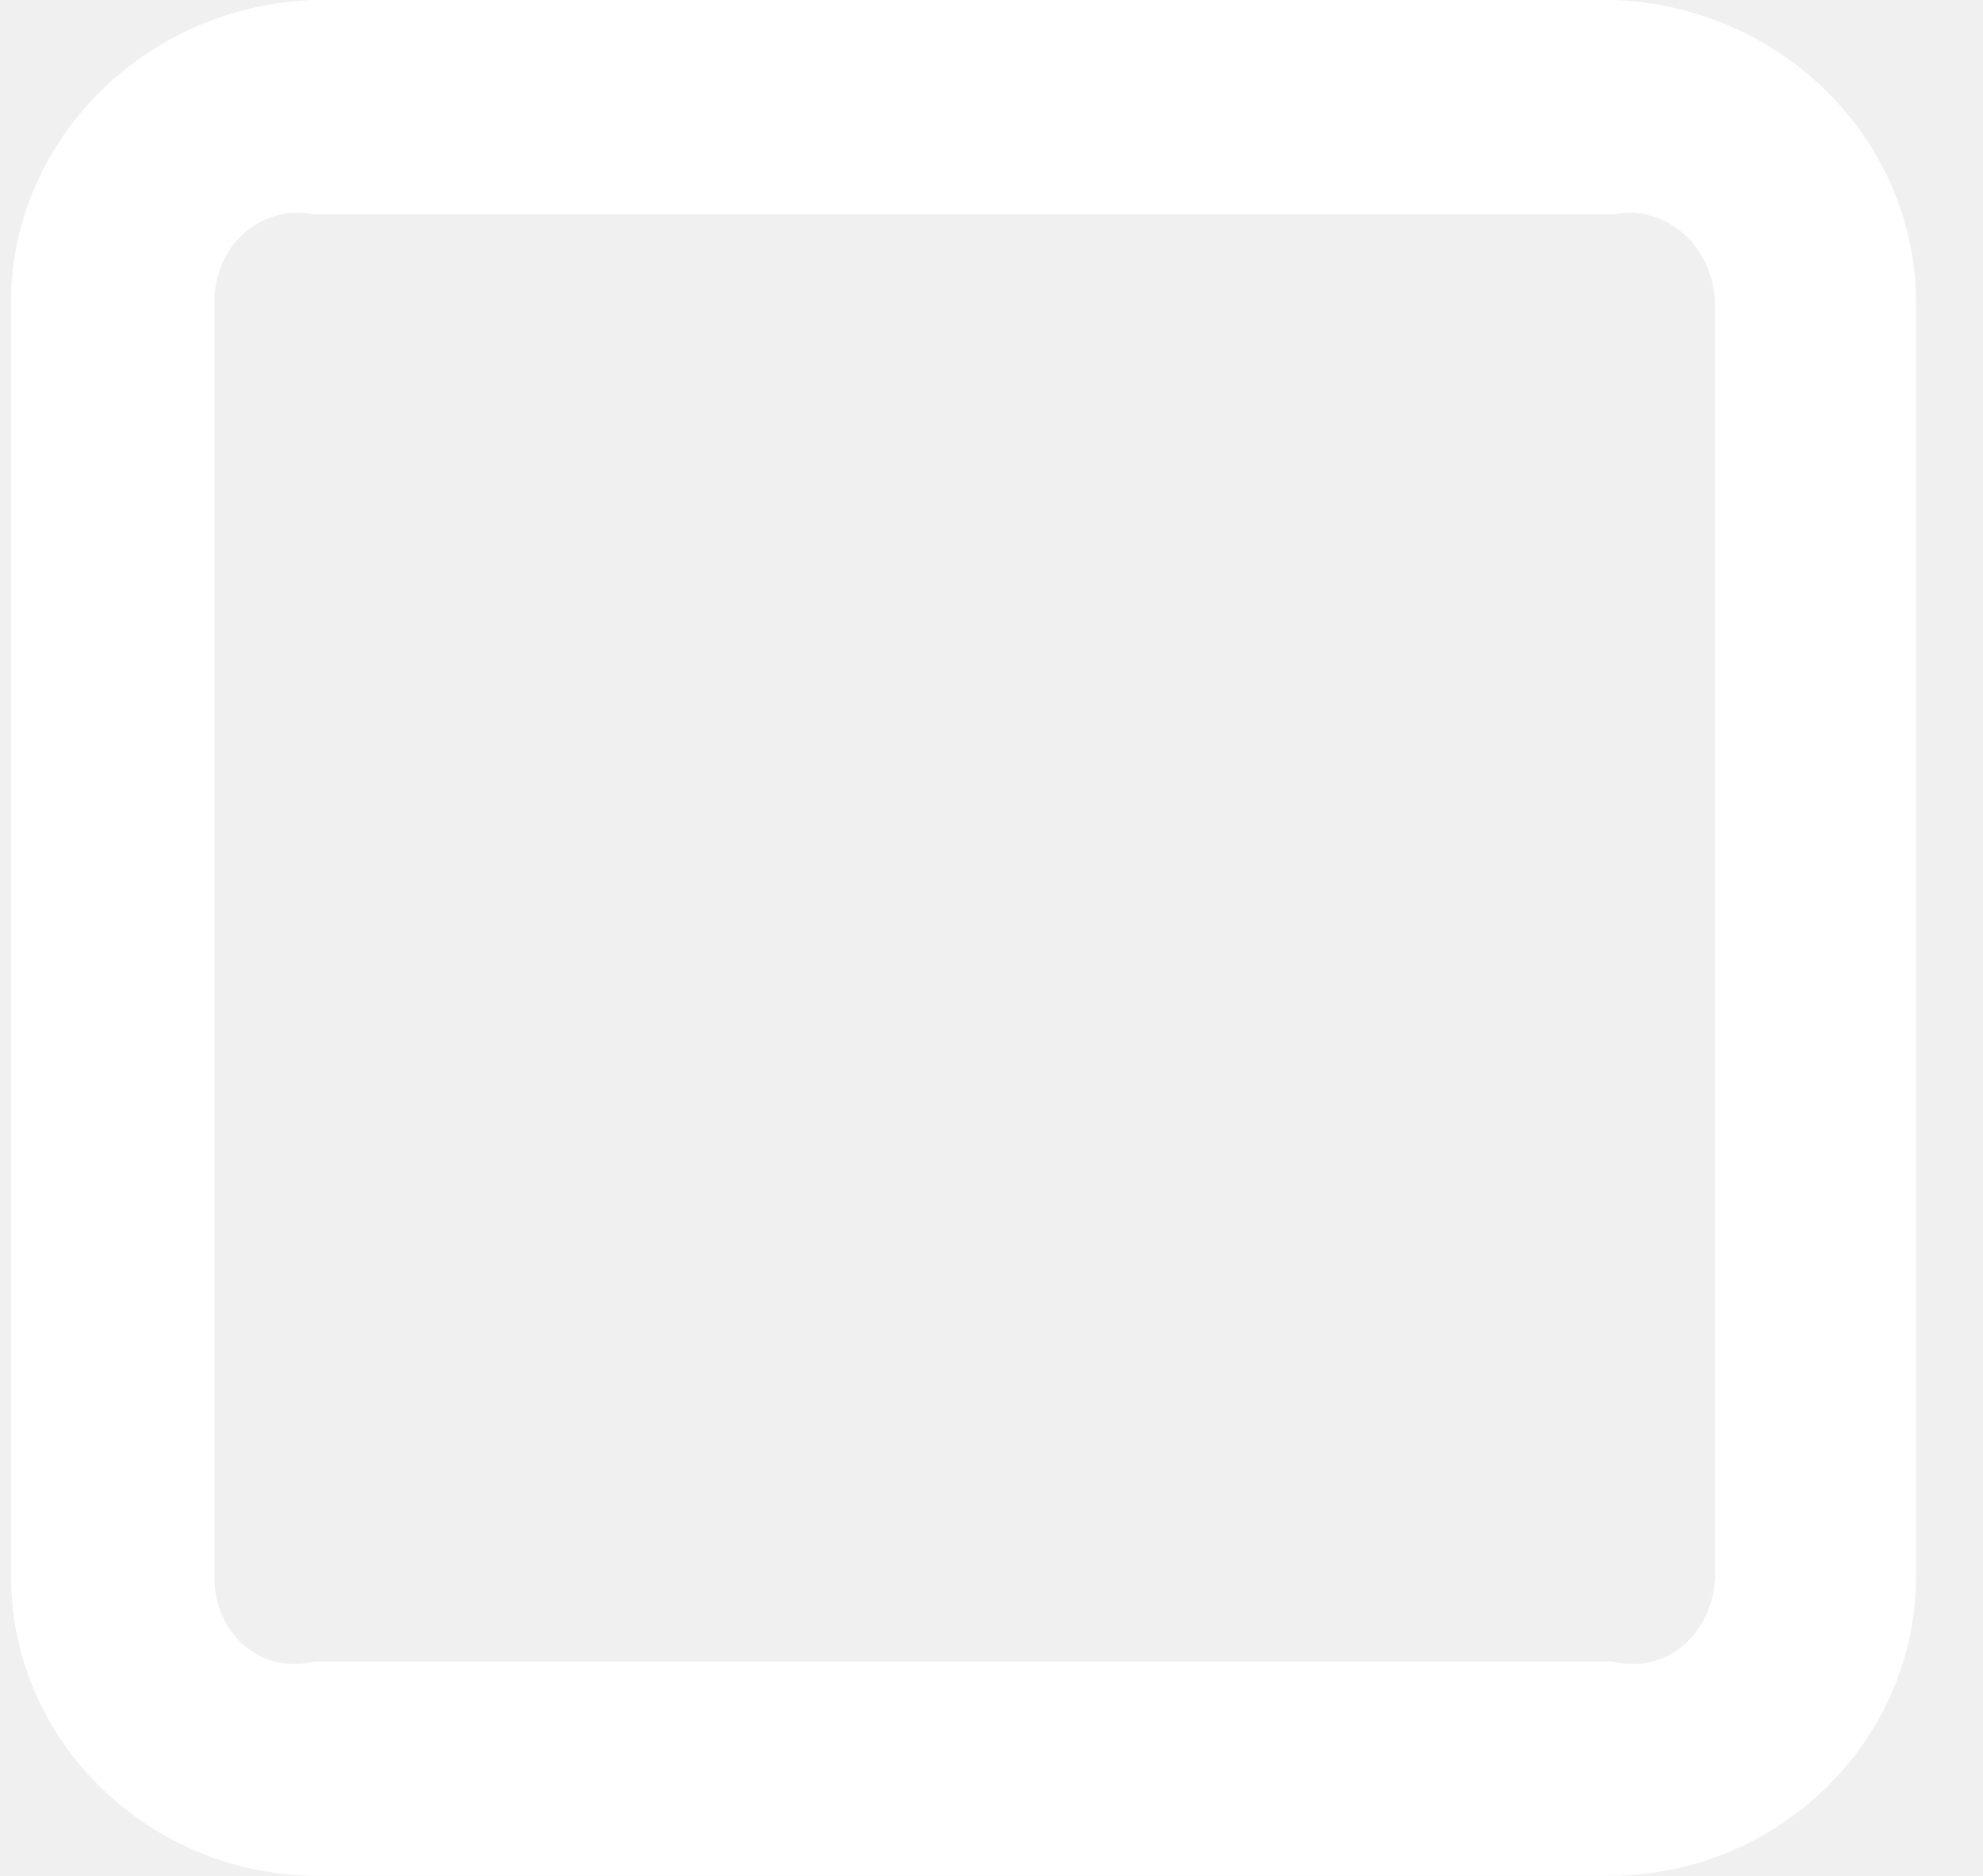
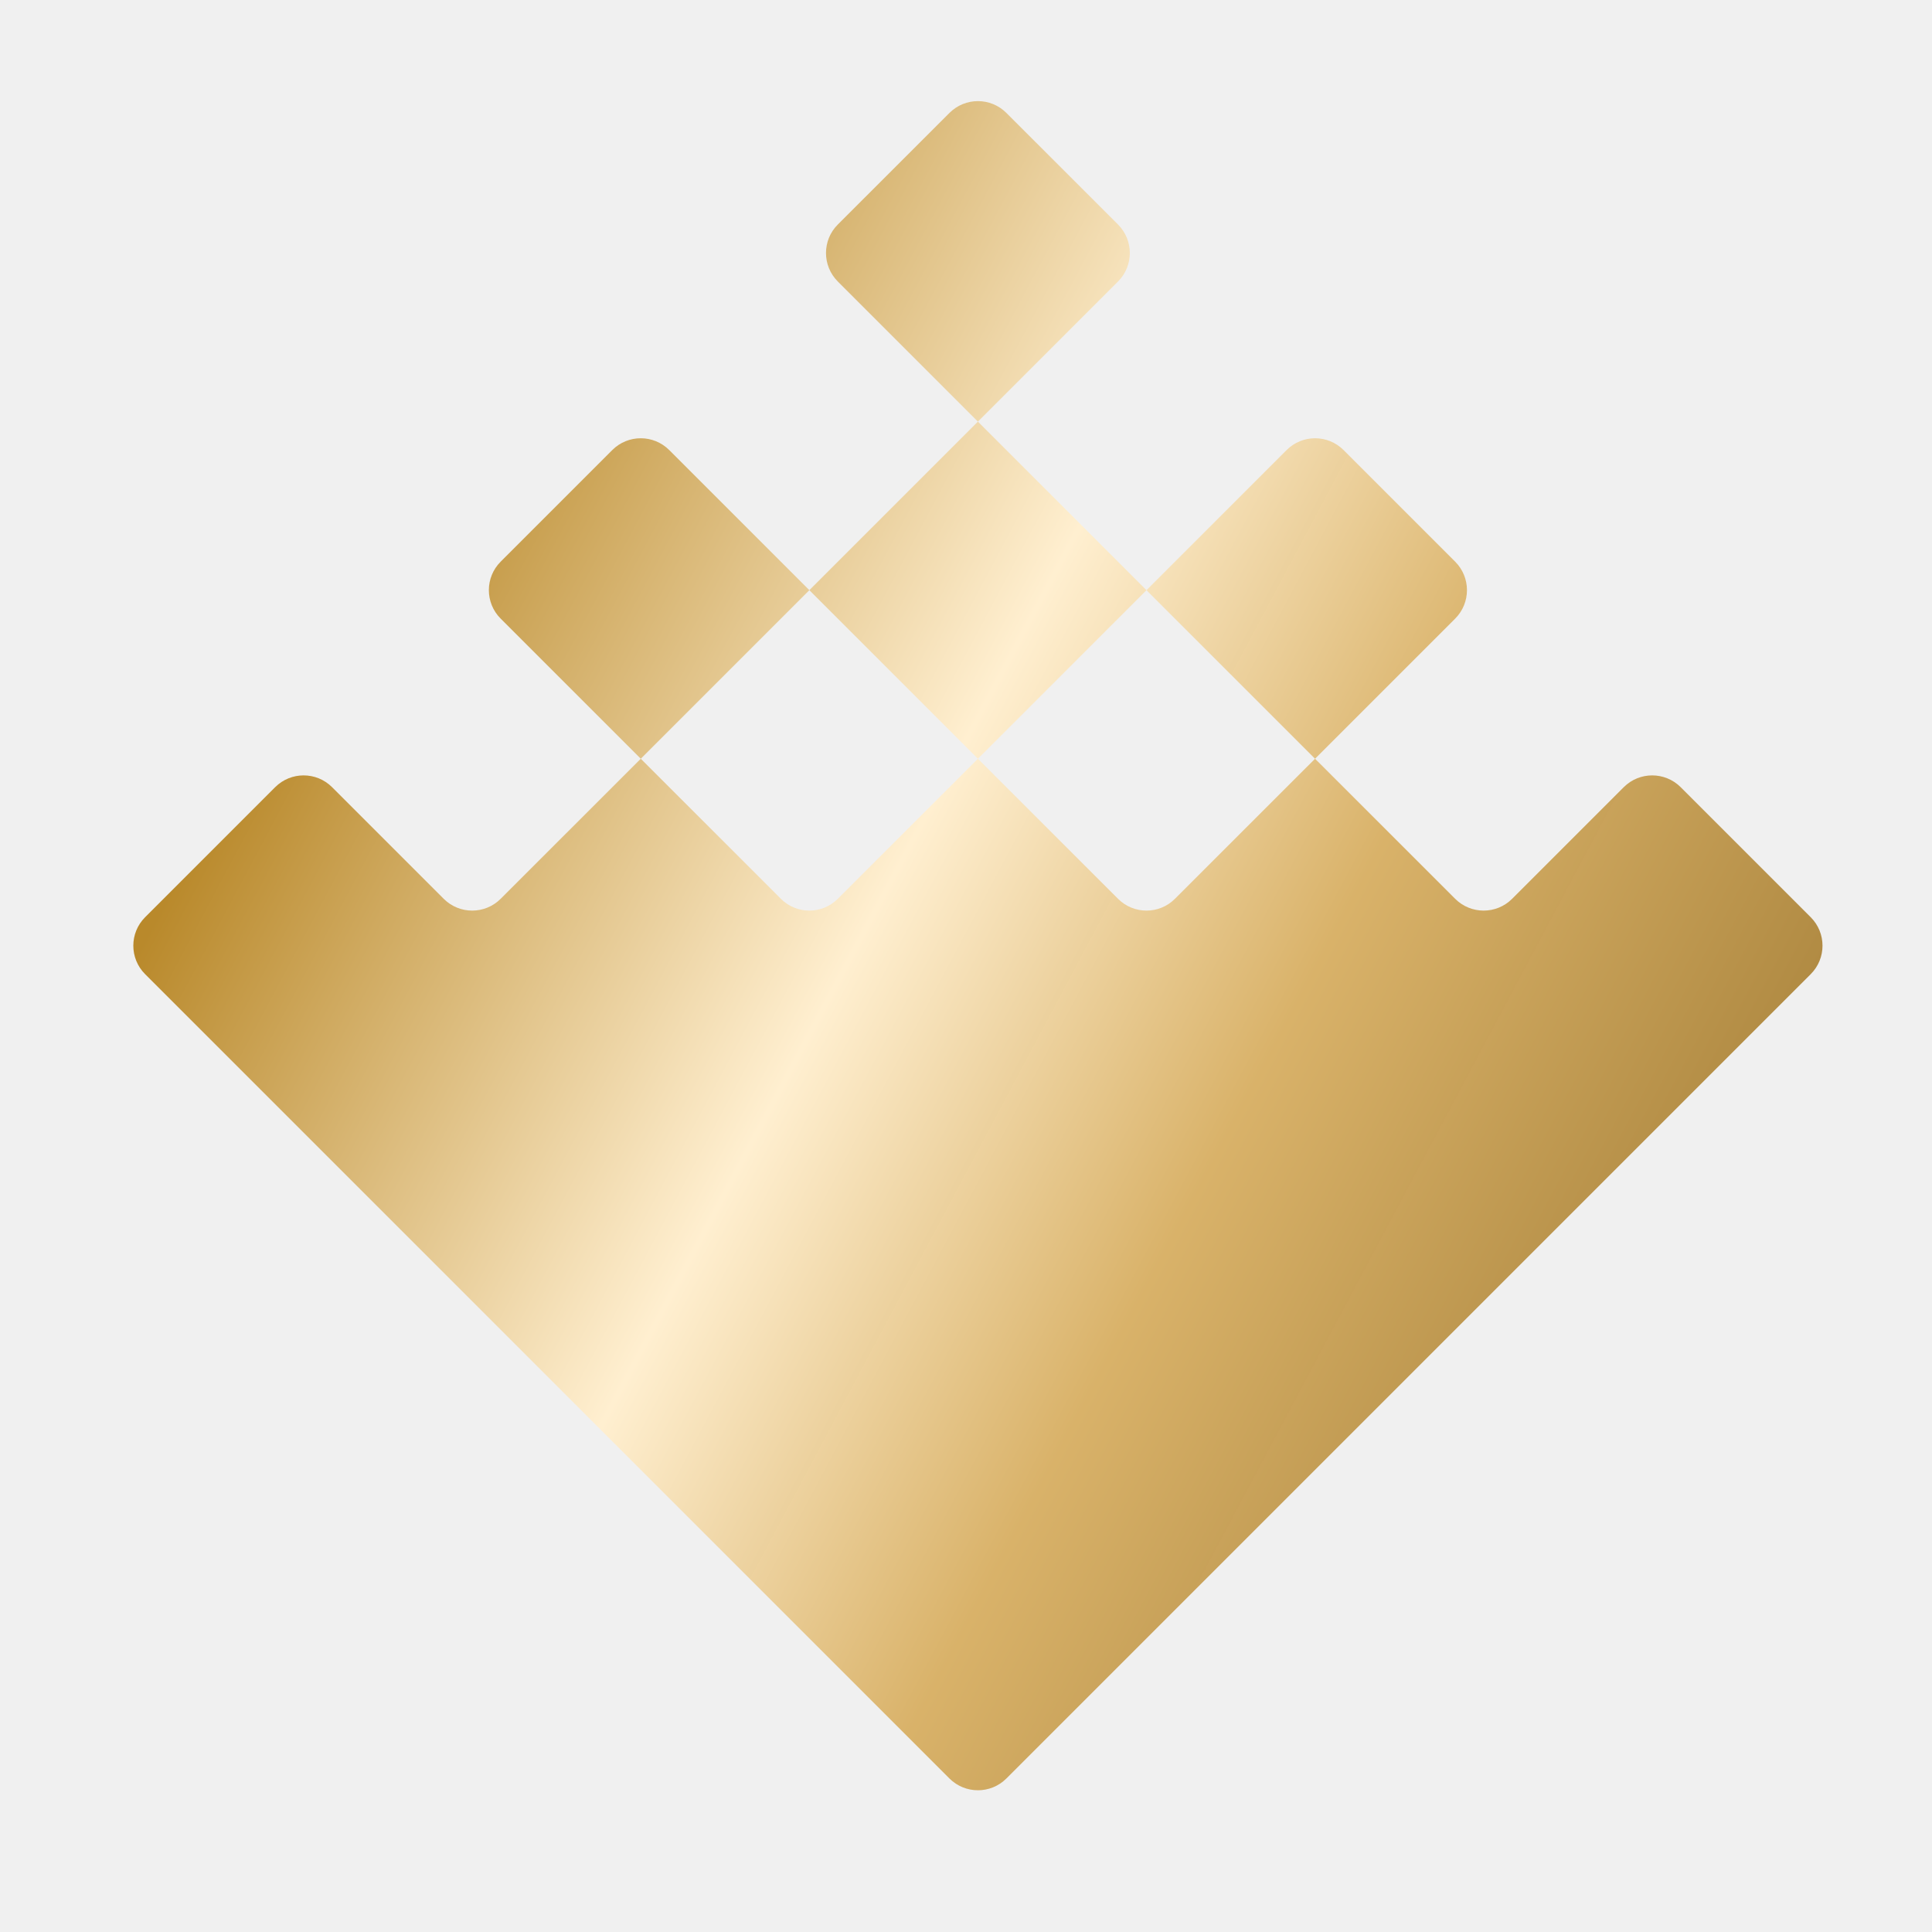
- <svg xmlns="http://www.w3.org/2000/svg" version="1.1" width="37px" height="35px">
-   <g transform="matrix(1 0 0 1 -191 -148 )">
-     <path d="M 35.751 29.407  C 35.747 32.474  33.214 34.959  30.087 35  L 5.869 35  C 2.743 34.959  0.209 32.474  0.205 29.407  L 0.205 5.65  C 0.209 2.583  2.743 0.098  5.869 0  L 30.087 0  C 33.214 0.098  35.747 2.583  35.751 5.65  L 35.751 29.407  Z M 30.087 4  L 5.869 4  C 4.829 3.8  3.985 4.625  4 5.645  L 4 29.407  C 3.982 30.43  4.827 31.258  5.869 31  L 30.087 31  C 31.13 31.258  31.975 30.43  32 29.407  L 32 5.65  C 31.972 4.63  31.128 3.804  30.087 4  Z " fill-rule="nonzero" fill="#ffffff" stroke="none" transform="matrix(1 0 0 1 191 148 )" />
+ <svg xmlns="http://www.w3.org/2000/svg" version="1.1" width="36px" height="36px">
+   <defs>
+     <linearGradient gradientUnits="userSpaceOnUse" x1="36.955" y1="25.942" x2="4.478" y2="8.66" id="LinearGradient354">
+       <stop id="Stop355" stop-color="#916b23" stop-opacity="0.988" offset="0" />
+       <stop id="Stop356" stop-color="#d9b269" stop-opacity="0.996" offset="0.4" />
+       <stop id="Stop357" stop-color="#ffefd0" offset="0.61" />
+       <stop id="Stop358" stop-color="#b9892b" offset="0.93" />
+       <stop id="Stop359" stop-color="#b9892b" offset="1" />
+     </linearGradient>
+   </defs>
+   <g transform="matrix(1 0 0 1 -170 -97 )">
+     <path d="M 28.176 16.748  L 30.256 14.668  C 30.549 14.375  31.024 14.375  31.317 14.668  L 33.74 17.091  C 34.033 17.384  34.033 17.859  33.74 18.152  L 18.752 33.14  C 18.46 33.432  17.985 33.432  17.692 33.14  L 2.704 18.152  C 2.411 17.859  2.411 17.384  2.704 17.091  L 5.127 14.668  C 5.42 14.375  5.895 14.375  6.188 14.668  L 8.268 16.748  C 8.561 17.041  9.036 17.041  9.329 16.748  L 11.94 14.138  L 14.551 16.748  C 14.843 17.041  15.318 17.041  15.611 16.748  L 18.222 14.138  L 20.833 16.748  C 21.126 17.041  21.601 17.041  21.893 16.748  L 24.504 14.138  L 27.115 16.748  C 27.408 17.041  27.883 17.041  28.176 16.748  Z M 18.222 7.856  L 21.363 10.997  L 18.222 14.138  L 15.081 10.997  L 18.222 7.856  Z M 21.363 10.997  L 23.974 8.386  C 24.267 8.093  24.742 8.093  25.035 8.386  L 27.115 10.466  C 27.408 10.759  27.408 11.234  27.115 11.527  L 24.504 14.138  L 21.363 10.997  Z M 18.222 7.856  L 20.833 5.245  C 21.126 4.952  21.126 4.477  20.833 4.184  L 18.752 2.104  C 18.46 1.811  17.985 1.811  17.692 2.104  L 15.611 4.184  C 15.318 4.477  15.318 4.952  15.611 5.245  L 18.222 7.856  Z M 12.47 8.386  L 15.081 10.997  L 11.94 14.138  L 9.329 11.527  C 9.036 11.234  9.036 10.759  9.329 10.466  L 11.409 8.386  C 11.702 8.093  12.177 8.093  12.47 8.386  Z " fill-rule="nonzero" fill="url(#LinearGradient354)" stroke="none" transform="matrix(1 0 0 1 170 97 )" />
  </g>
</svg>
